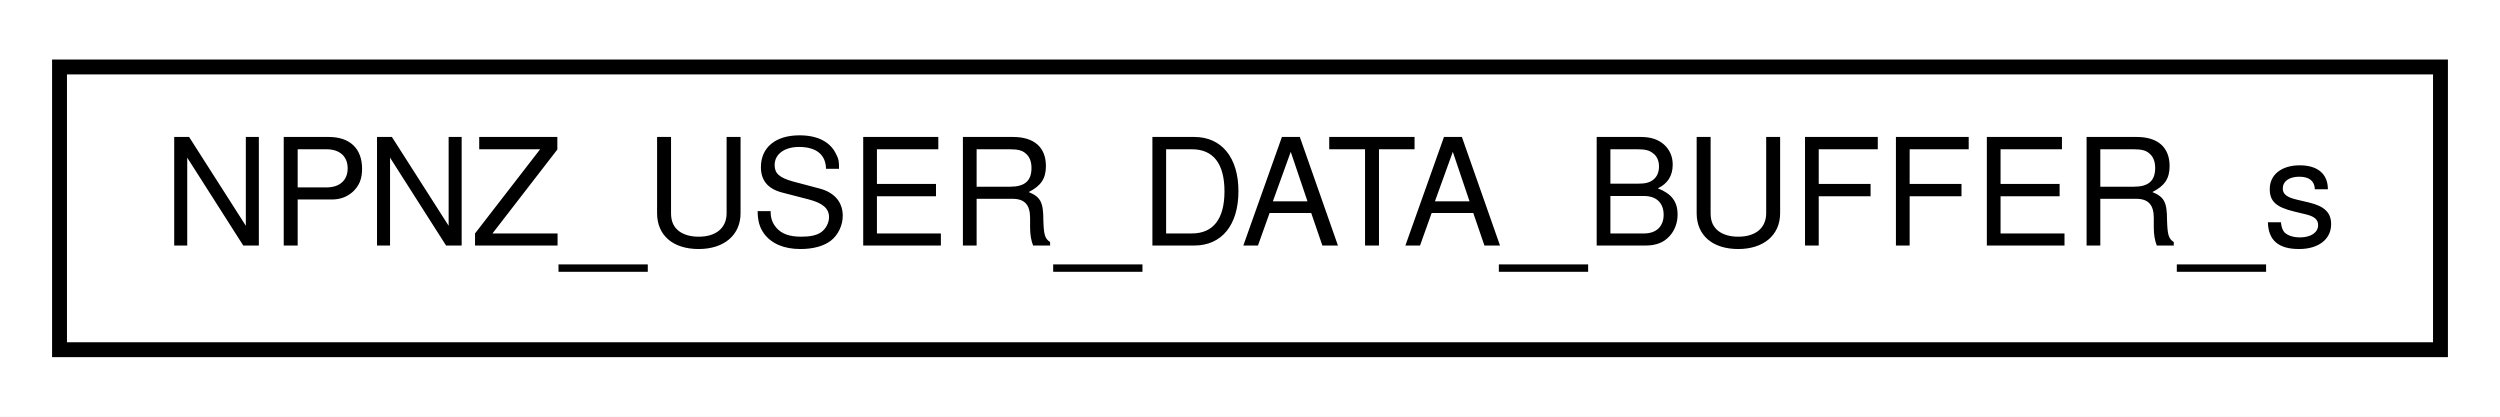
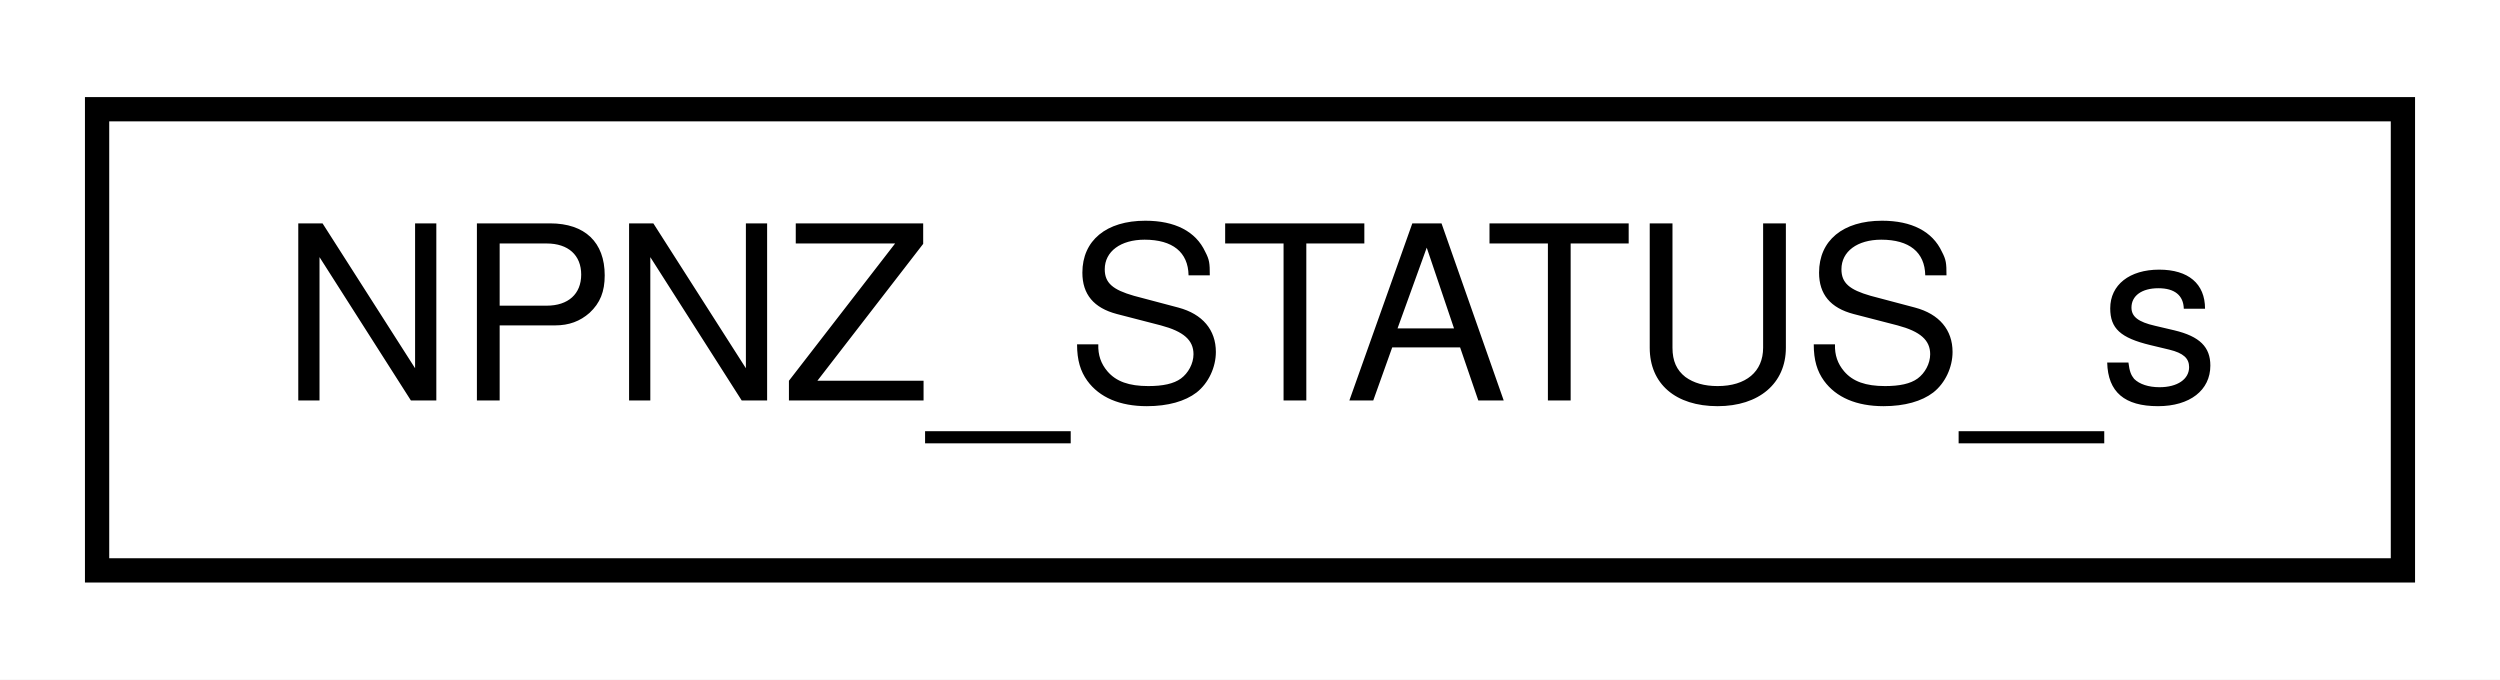
- <svg xmlns="http://www.w3.org/2000/svg" xmlns:xlink="http://www.w3.org/1999/xlink" width="168pt" height="28pt" viewBox="0.00 0.00 168.00 28.00">
+ <svg xmlns="http://www.w3.org/2000/svg" xmlns:xlink="http://www.w3.org/1999/xlink" width="103pt" height="28pt" viewBox="0.00 0.00 103.00 28.00">
  <g id="graph0" class="graph" transform="scale(1 1) rotate(0) translate(4 24)">
-     <polygon fill="white" stroke="transparent" points="-4,4 -4,-24 164,-24 164,4 -4,4" />
+     <polygon fill="white" stroke="transparent" points="-4,4 -4,-24 99,-24 99,4 -4,4" />
    <g id="node1" class="node">
      <g id="a_node1">
-         <a xlink:href="struct_n_p_n_z___u_s_e_r___d_a_t_a___b_u_f_f_e_r__s.html" target="_top" xlink:title=" ">
-           <polygon fill="white" stroke="black" points="0,-0.5 0,-19.5 160,-19.5 160,-0.5 0,-0.5" />
-           <text text-anchor="middle" x="80" y="-7.5" font-family="Helvetica,sans-Serif" font-size="10.00">NPNZ_USER_DATA_BUFFER_s</text>
+         <a xlink:href="struct_n_p_n_z___s_t_a_t_u_s__s.html" target="_top" xlink:title=" ">
+           <polygon fill="white" stroke="black" points="0,-0.5 0,-19.5 95,-19.5 95,-0.5 0,-0.5" />
+           <text text-anchor="middle" x="47.5" y="-7.5" font-family="Helvetica,sans-Serif" font-size="10.00">NPNZ_STATUS_s</text>
        </a>
      </g>
    </g>
  </g>
</svg>
